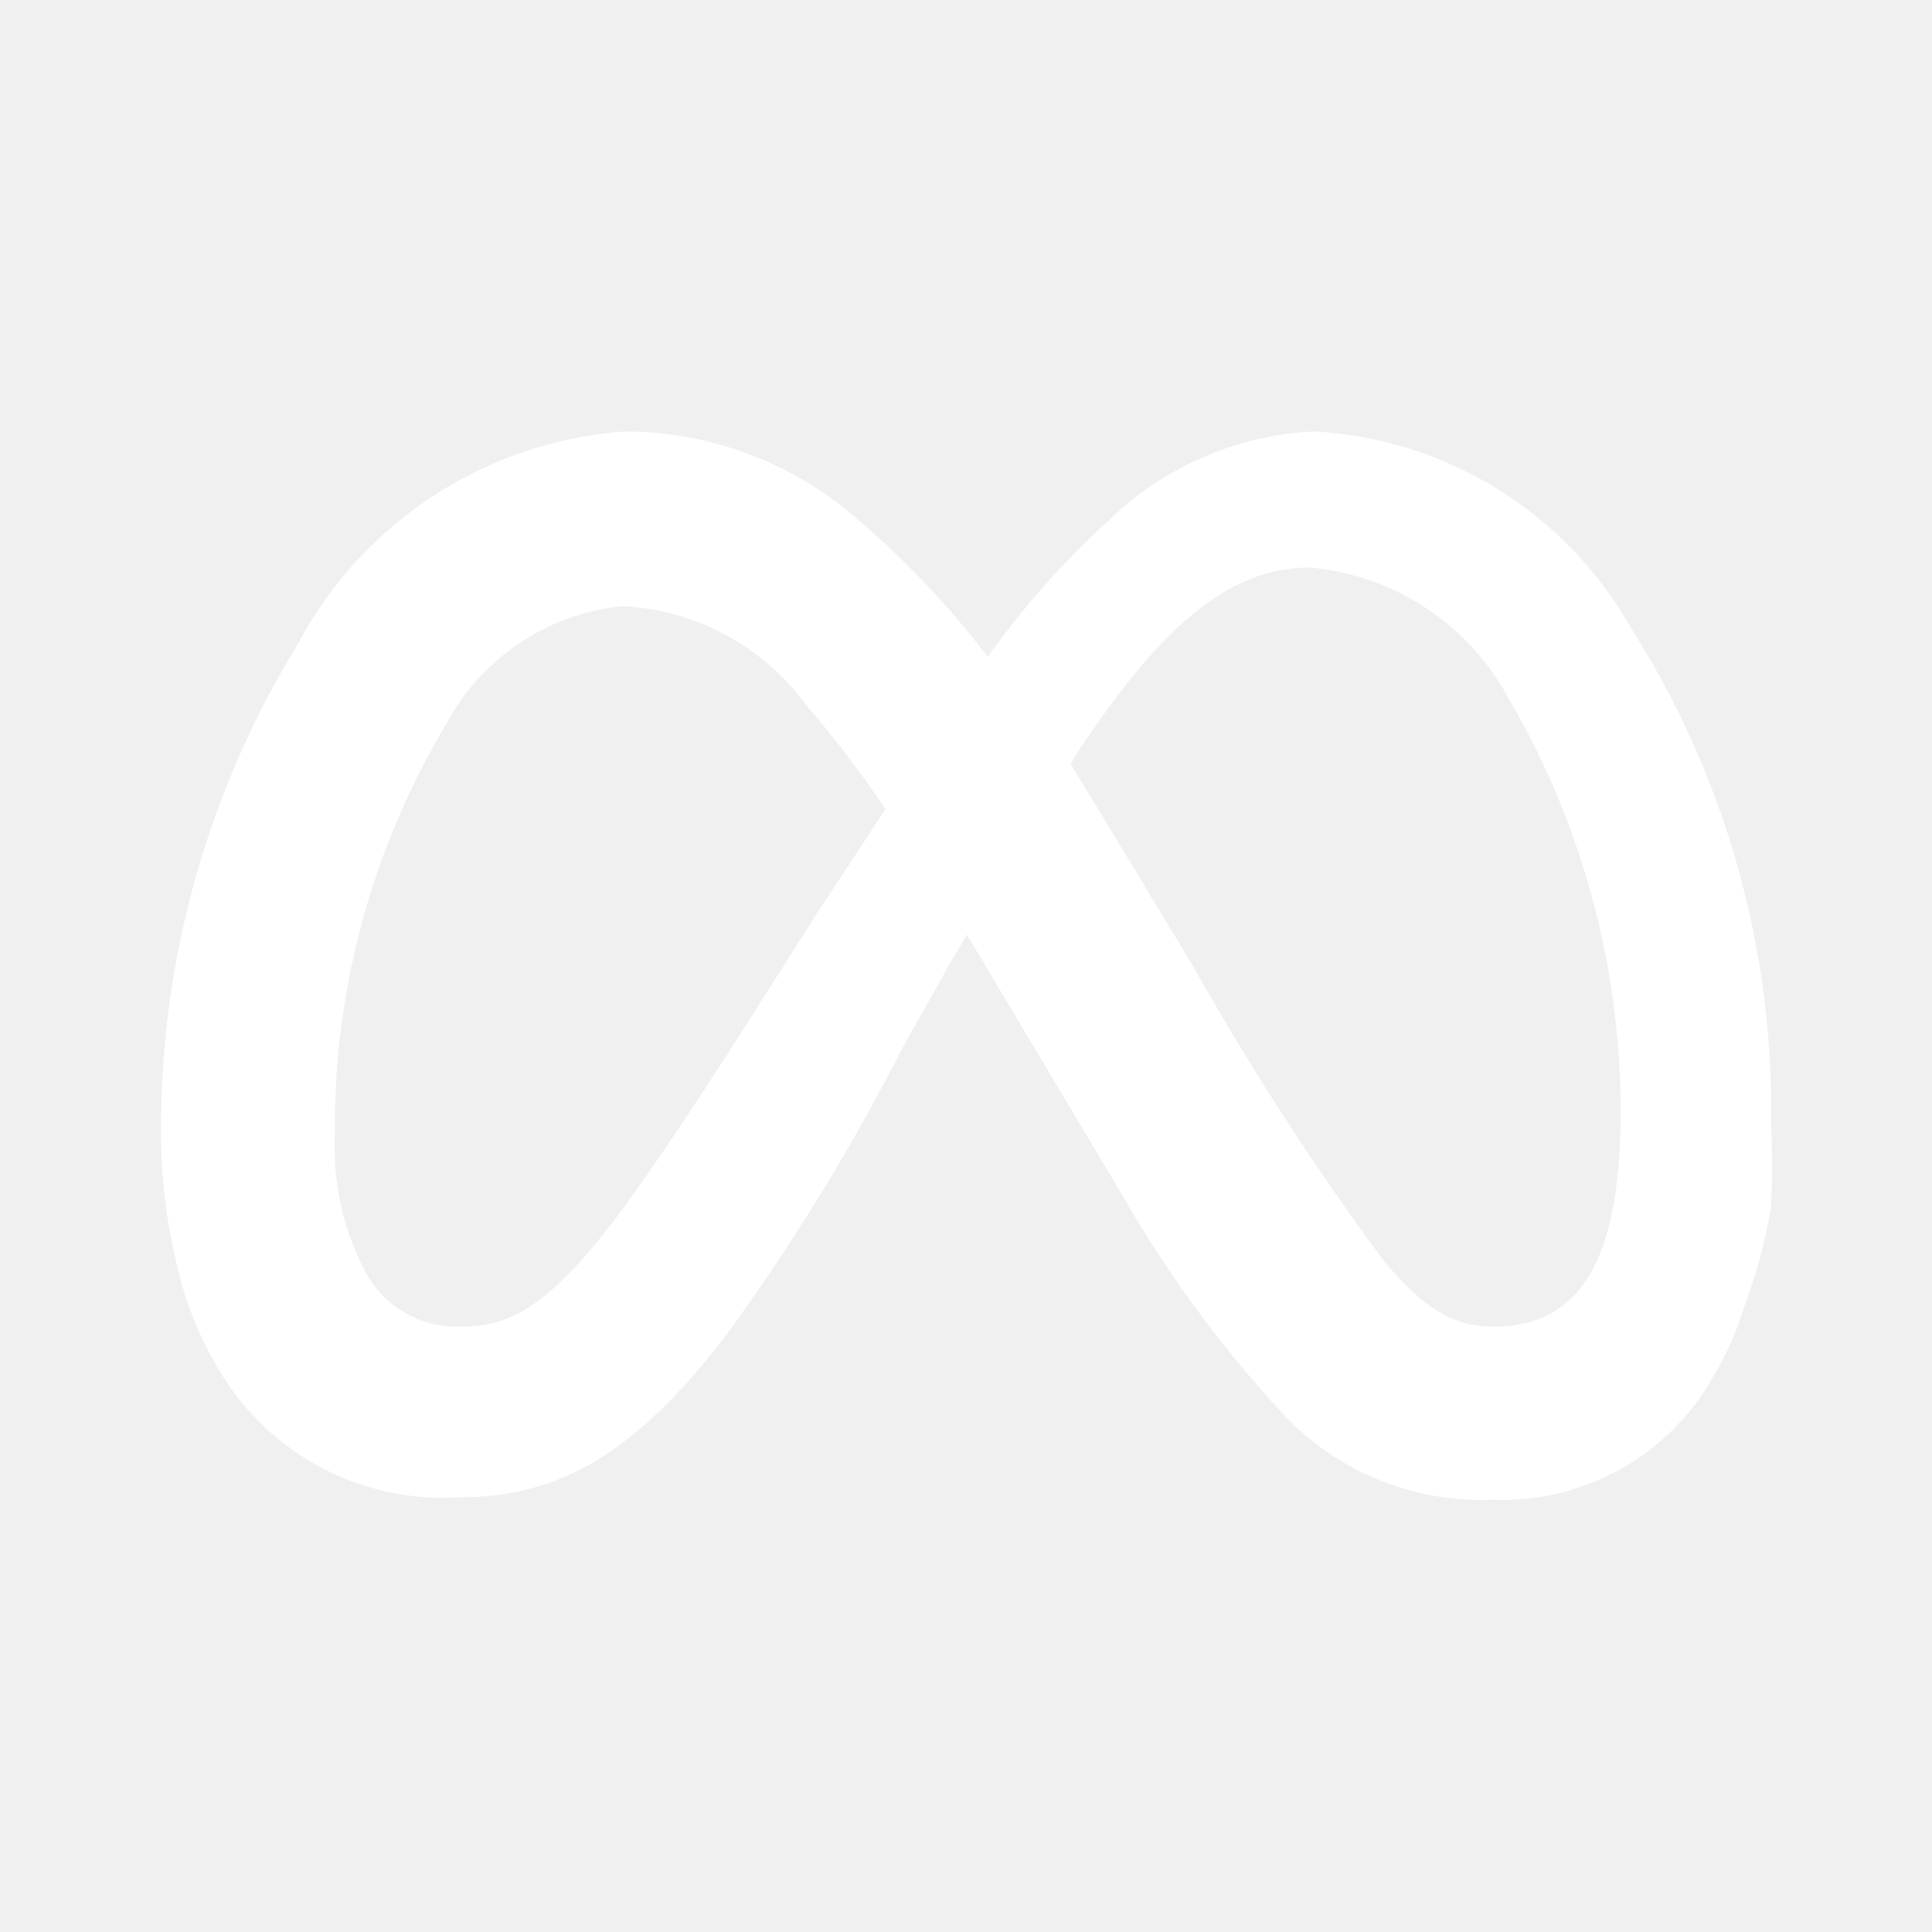
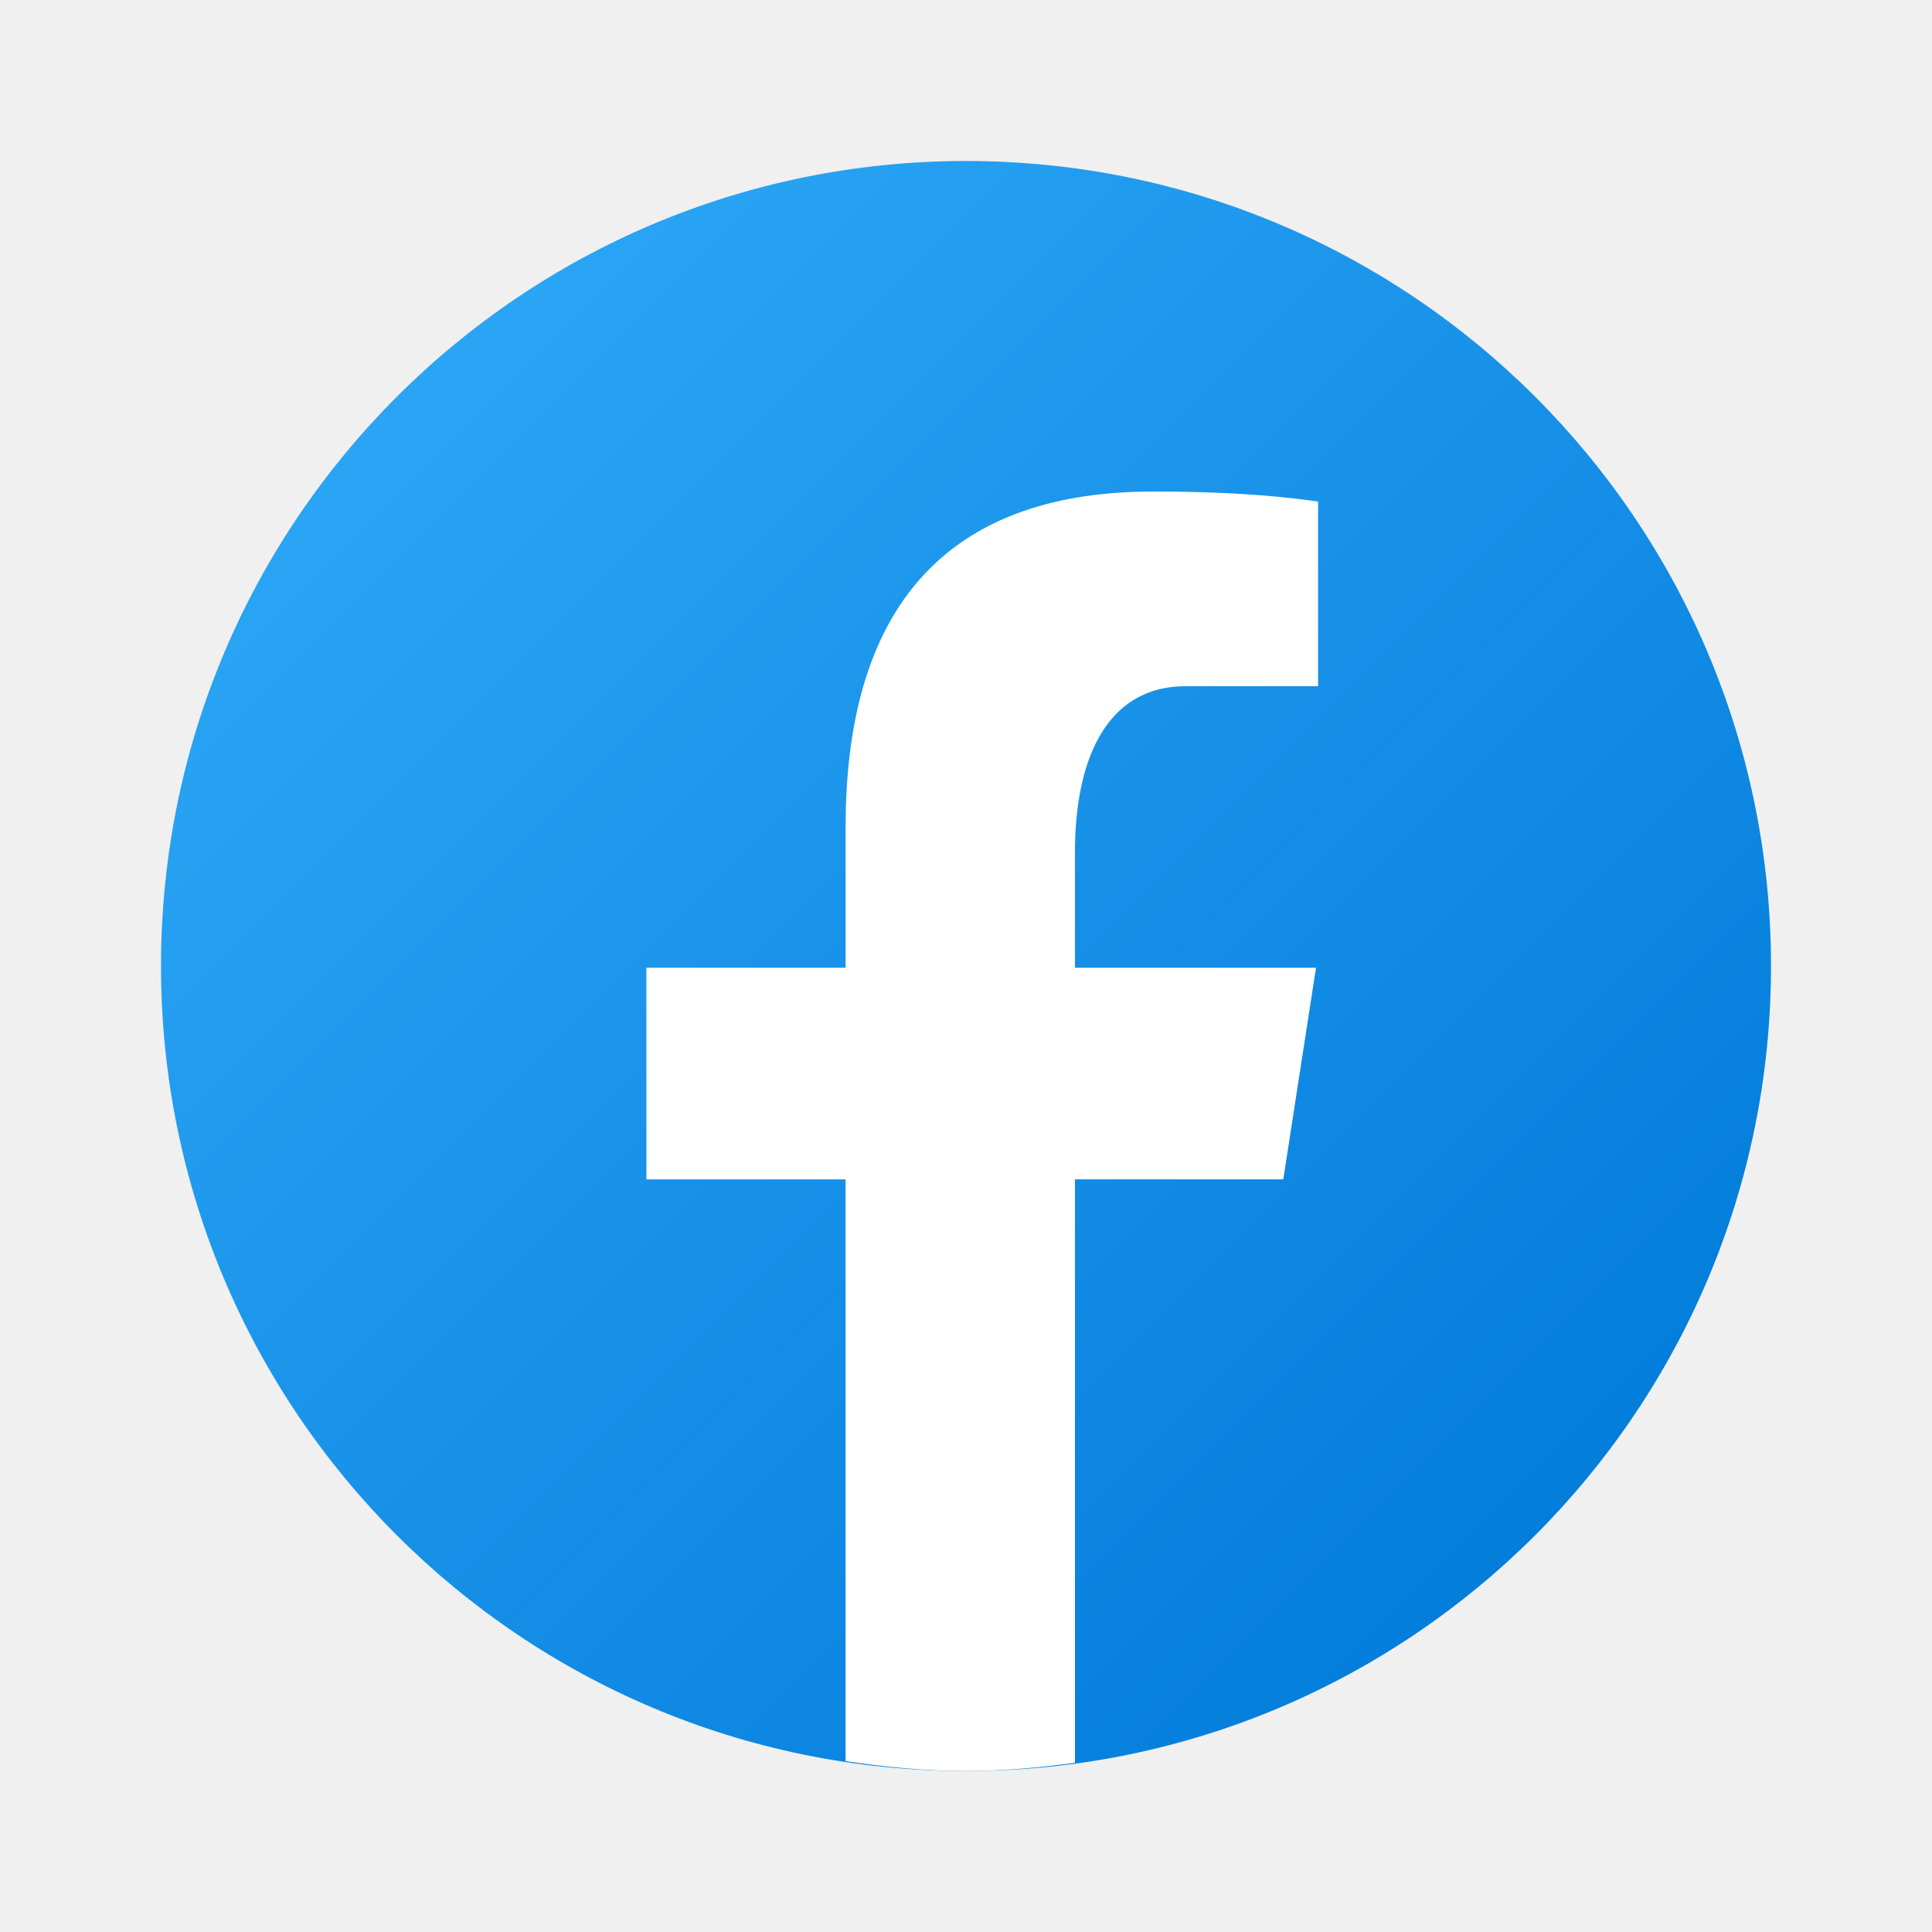
- <svg xmlns="http://www.w3.org/2000/svg" width="24" height="24" viewBox="0 0 24 24" style="fill: rgba(255, 255, 255, 1);transform: ;msFilter:;">
-   <path d="M20.26 7.8a4.82 4.82 0 0 0-3.93-2.44 3.91 3.91 0 0 0-2.54 1.09 10.58 10.58 0 0 0-1.52 1.71 11 11 0 0 0-1.63-1.72 4.39 4.39 0 0 0-2.88-1.08A5 5 0 0 0 3.7 8 11.49 11.49 0 0 0 2 14a7 7 0 0 0 .18 1.64A4.44 4.44 0 0 0 2.71 17a3.23 3.23 0 0 0 3 1.6c1.25 0 2.19-.56 3.3-2a26.4 26.4 0 0 0 2.21-3.6l.63-1.12c.06-.09.11-.18.16-.27l.15.25 1.79 3A14.77 14.77 0 0 0 16 17.63a3.38 3.38 0 0 0 2.55 1 3 3 0 0 0 2.54-1.23 2.2 2.2 0 0 0 .18-.28 4.1 4.1 0 0 0 .31-.63l.12-.35A6.53 6.53 0 0 0 22 15a9 9 0 0 0 0-1 11.15 11.15 0 0 0-1.74-6.2zm-10.12 3.56c-.64 1-1.57 2.51-2.37 3.61-1 1.37-1.51 1.51-2.07 1.51a1.29 1.29 0 0 1-1.15-.66 3.3 3.3 0 0 1-.39-1.7A9.74 9.74 0 0 1 5.54 9a2.8 2.8 0 0 1 2.19-1.47A3 3 0 0 1 10 8.74a14.07 14.07 0 0 1 1 1.31zm8.42 5.12c-.48 0-.85-.19-1.38-.83A34.87 34.87 0 0 1 14.82 12l-.52-.86c-.36-.61-.71-1.16-1-1.65a2.46 2.46 0 0 1 .17-.27c.94-1.39 1.77-2.17 2.8-2.17a3.12 3.12 0 0 1 2.49 1.66 10.17 10.17 0 0 1 1.37 5.34c-.04 1.31-.34 2.43-1.57 2.43z" />
+ <svg xmlns="http://www.w3.org/2000/svg" x="0px" y="0px" width="24" height="24" viewBox="0 0 48 48">
+   <linearGradient id="Ld6sqrtcxMyckEl6xeDdMa_uLWV5A9vXIPu_gr1" x1="9.993" x2="40.615" y1="9.993" y2="40.615" gradientUnits="userSpaceOnUse">
+     <stop offset="0" stop-color="#2aa4f4" />
+     <stop offset="1" stop-color="#007ad9" />
+   </linearGradient>
+   <path fill="url(#Ld6sqrtcxMyckEl6xeDdMa_uLWV5A9vXIPu_gr1)" d="M24,4C12.954,4,4,12.954,4,24s8.954,20,20,20s20-8.954,20-20S35.046,4,24,4z" />
+   <path fill="#fff" d="M26.707,29.301h5.176l0.813-5.258h-5.989v-2.874c0-2.184,0.714-4.121,2.757-4.121h3.283V12.46 c-0.577-0.078-1.797-0.248-4.102-0.248c-4.814,0-7.636,2.542-7.636,8.334v3.498H16.06v5.258h4.948v14.452 C21.988,43.9,22.981,44,24,44c0.921,0,1.82-0.084,2.707-0.204V29.301z" />
</svg>
